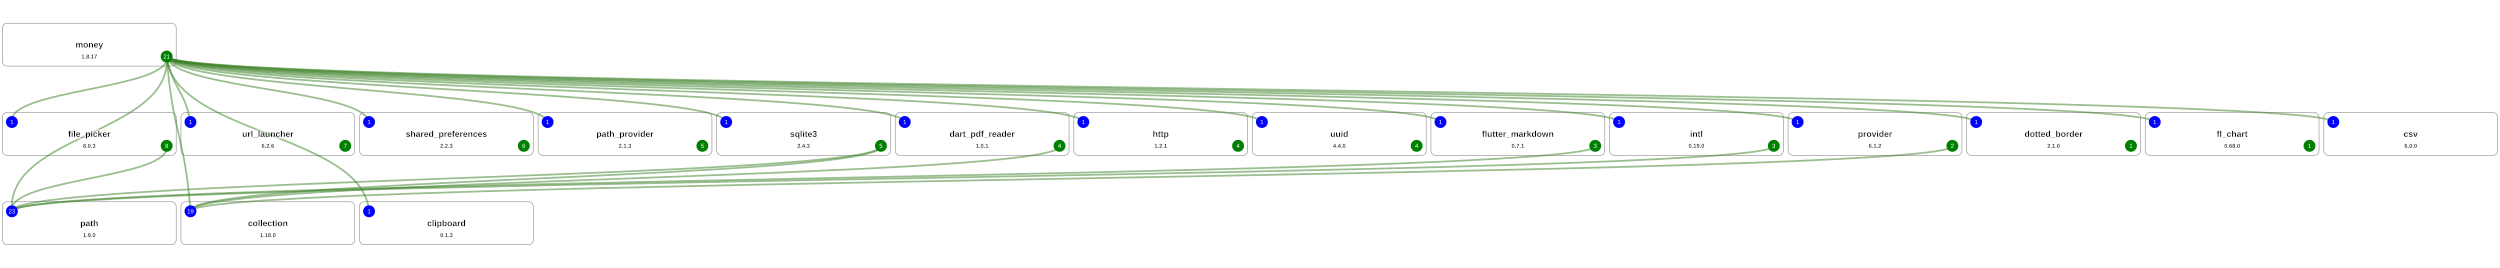
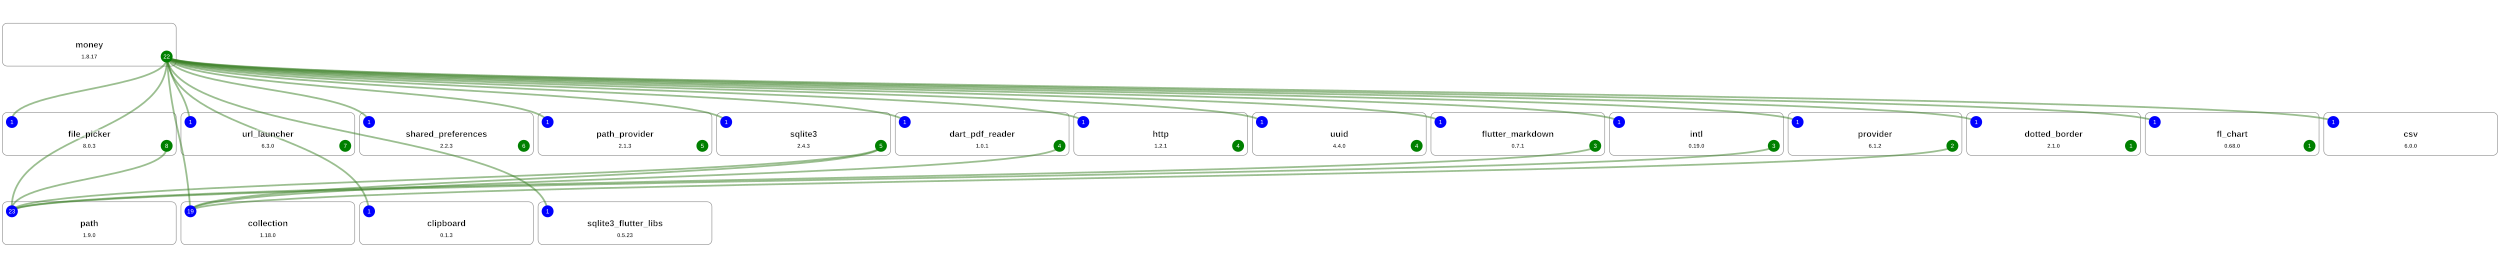
<svg xmlns="http://www.w3.org/2000/svg" width="4200" height="450" font-family="Arial, Helvetica, sans-serif">
  <style>
    .layerRectangle {
      stroke: black;
      stroke-dasharray: 5,5;
      fill: url('#layers')
    }
    .layerText {
      fill: purple;
      font-size: 150%;
      filter: url(#outlineWhite);
    }
    .nodeFolder {
      fill: #aaaaaa;
      opacity: 0.3;
      stroke: whitesmoke;
    }
    .nodeFile {
      fill: #ffffff;
      opacity: 0.9;
      stroke: gray;
    }
    .folderName {
      font-size: 180%;
      fill : white;
      font-weight: bolder;
      text-anchor: start;
      letter-spacing : 1px;
      dominant-baseline: hanging;
      filter: url(#shadow);
    }
    .nodeName {
      fill : black;
      font-weight: bold;
      text-anchor: middle;
      dominant-baseline: central;
      filter: url(#outlineWhite);
    }
    .line {
      fill : none;
      stroke-width: 3;
      opacity: 0.5;
    }
    .line:hover {
      stroke-width: 6;
      opacity: 1;
    }
</style>
  <defs id="idSvgDef">
    <linearGradient id="layers" gradientTransform="rotate(90)">
      <stop offset="0%" stop-color="#691872" stop-opacity="0.1" />
      <stop offset="100%" stop-color="#691872" stop-opacity="0.3" />
    </linearGradient>
    <filter id="shadow">
      <feGaussianBlur in="SourceAlpha" stdDeviation="2" />
      <feOffset dx="1" dy="1" result="offsetblur" />
      <feFlood flood-color="black" />
      <feComposite in2="offsetblur" operator="in" />
      <feMerge>
        <feMergeNode />
        <feMergeNode in="SourceGraphic" />
      </feMerge>
    </filter>
    <filter id="outlineWhite">
      <feMorphology in="SourceAlpha" result="DILATED" operator="dilate" radius="2" />
      <feFlood flood-color="white" flood-opacity="0.5" result="WHITE" />
      <feComposite in="WHITE" in2="DILATED" operator="in" result="OUTLINE" />
      <feMerge>
        <feMergeNode in="OUTLINE" />
        <feMergeNode in="SourceGraphic" />
      </feMerge>
    </filter>
    <filter id="outlineBlack">
      <feMorphology in="SourceAlpha" result="DILATED" operator="dilate" radius="2" />
      <feFlood flood-color="black" flood-opacity="0.5" result="BLACK" />
      <feComposite in="BLACK" in2="DILATED" operator="in" result="OUTLINE" />
      <feMerge>
        <feMergeNode in="OUTLINE" />
        <feMergeNode in="SourceGraphic" />
      </feMerge>
    </filter>
    <marker id="lineEnd" viewBox="0 -5 30 10" refX="12" orient="auto">
      <path d="M0,-16L32,0L0,16" fill="#3058FF" opacity="0.67" />
    </marker>
    <marker id="lineStart" viewBox="0 -4 8 8" refX="4" orient="auto">
      <circle cx="4" r="4" fill="#377E22" />
    </marker>
  </defs>
  <rect width="100%" height="100%" fill="white" />
  <rect width="100%" height="100%" fill="white" />
  <g id="Node_dart_pdf_reader">
    <rect x="1504" y="189" width="292" height="72" rx="8" ry="8" class="nodeFile" />
  </g>
  <g id="Node_collection">
    <rect x="304" y="339" width="292" height="72" rx="8" ry="8" class="nodeFile" />
  </g>
  <g id="Node_file_picker">
    <rect x="4" y="189" width="292" height="72" rx="8" ry="8" class="nodeFile" />
  </g>
  <g id="Node_path">
    <rect x="4" y="339" width="292" height="72" rx="8" ry="8" class="nodeFile" />
  </g>
  <g id="Node_flutter_markdown">
    <rect x="2404" y="189" width="292" height="72" rx="8" ry="8" class="nodeFile" />
  </g>
  <g id="Node_intl">
    <rect x="2704" y="189" width="292" height="72" rx="8" ry="8" class="nodeFile" />
  </g>
  <g id="Node_money">
    <rect x="4" y="39" width="292" height="72" rx="8" ry="8" class="nodeFile" />
  </g>
  <g id="Node_clipboard">
    <rect x="604" y="339" width="292" height="72" rx="8" ry="8" class="nodeFile" />
  </g>
  <g id="Node_csv">
    <rect x="3904" y="189" width="292" height="72" rx="8" ry="8" class="nodeFile" />
  </g>
  <g id="Node_dotted_border">
    <rect x="3304" y="189" width="292" height="72" rx="8" ry="8" class="nodeFile" />
  </g>
  <g id="Node_fl_chart">
    <rect x="3604" y="189" width="292" height="72" rx="8" ry="8" class="nodeFile" />
  </g>
  <g id="Node_http">
    <rect x="1804" y="189" width="292" height="72" rx="8" ry="8" class="nodeFile" />
  </g>
  <g id="Node_path_provider">
    <rect x="904" y="189" width="292" height="72" rx="8" ry="8" class="nodeFile" />
  </g>
  <g id="Node_provider">
    <rect x="3004" y="189" width="292" height="72" rx="8" ry="8" class="nodeFile" />
  </g>
  <g id="Node_shared_preferences">
    <rect x="604" y="189" width="292" height="72" rx="8" ry="8" class="nodeFile" />
  </g>
  <g id="Node_sqlite3">
    <rect x="1204" y="189" width="292" height="72" rx="8" ry="8" class="nodeFile" />
  </g>
+   <g id="Node_sqlite3_flutter_libs">
+     <rect x="904" y="339" width="292" height="72" rx="8" ry="8" class="nodeFile" />
+   </g>
  <g id="Node_url_launcher">
    <rect x="304" y="189" width="292" height="72" rx="8" ry="8" class="nodeFile" />
  </g>
  <g id="Node_uuid">
    <rect x="2104" y="189" width="292" height="72" rx="8" ry="8" class="nodeFile" />
  </g>
  <g id="Edges">
    <path class="line" d="M1780 245 C 1790 300,310 300, 320 355" fill="none" stroke="#377E22">
      </path>
    <path class="line" d="M280 245 C 290 300,10 300, 20 355" fill="none" stroke="#377E22">
      </path>
    <path class="line" d="M2680 245 C 2690 300,10 300, 20 355" fill="none" stroke="#377E22">
      </path>
    <path class="line" d="M2980 245 C 2990 300,10 300, 20 355" fill="none" stroke="#377E22">
      </path>
    <path class="line" d="M280 95 C 290 225,610 225, 620 355" fill="none" stroke="#377E22">
      </path>
    <path class="line" d="M280 95 C 290 225,310 225, 320 355" fill="none" stroke="#377E22">
      </path>
    <path class="line" d="M280 95 C 290 150,3910 150, 3920 205" fill="none" stroke="#377E22">
      </path>
    <path class="line" d="M280 95 C 290 150,1510 150, 1520 205" fill="none" stroke="#377E22">
      </path>
    <path class="line" d="M280 95 C 290 150,3310 150, 3320 205" fill="none" stroke="#377E22">
      </path>
    <path class="line" d="M280 95 C 290 150,10 150, 20 205" fill="none" stroke="#377E22">
      </path>
    <path class="line" d="M280 95 C 290 150,3610 150, 3620 205" fill="none" stroke="#377E22">
      </path>
    <path class="line" d="M280 95 C 290 150,2410 150, 2420 205" fill="none" stroke="#377E22">
      </path>
    <path class="line" d="M280 95 C 290 150,1810 150, 1820 205" fill="none" stroke="#377E22">
      </path>
    <path class="line" d="M280 95 C 290 150,2710 150, 2720 205" fill="none" stroke="#377E22">
      </path>
    <path class="line" d="M280 95 C 290 225,10 225, 20 355" fill="none" stroke="#377E22">
      </path>
    <path class="line" d="M280 95 C 290 150,910 150, 920 205" fill="none" stroke="#377E22">
      </path>
    <path class="line" d="M280 95 C 290 150,3010 150, 3020 205" fill="none" stroke="#377E22">
      </path>
    <path class="line" d="M280 95 C 290 150,610 150, 620 205" fill="none" stroke="#377E22">
      </path>
    <path class="line" d="M280 95 C 290 150,1210 150, 1220 205" fill="none" stroke="#377E22">
      </path>
+     <path class="line" d="M280 95 C 290 225,910 225, 920 355" fill="none" stroke="#377E22">
+       </path>
    <path class="line" d="M280 95 C 290 150,310 150, 320 205" fill="none" stroke="#377E22">
      </path>
    <path class="line" d="M280 95 C 290 150,2110 150, 2120 205" fill="none" stroke="#377E22">
      </path>
    <path class="line" d="M3280 245 C 3290 300,310 300, 320 355" fill="none" stroke="#377E22">
      </path>
    <path class="line" d="M1480 245 C 1490 300,310 300, 320 355" fill="none" stroke="#377E22">
      </path>
    <path class="line" d="M1480 245 C 1490 300,10 300, 20 355" fill="none" stroke="#377E22">
      </path>
  </g>
  <g id="Counters_dart_pdf_reader">
    <g>
      <circle cx="1780" cy="245" r="10" fill="green" />
      <text x="1780" y="245" fill="white" font-size="10" text-anchor="middle" dominant-baseline="central">4</text>
    </g>
    <g>
      <circle cx="1520" cy="205" r="10" fill="blue" />
      <text x="1520" y="205" fill="white" font-size="10" text-anchor="middle" dominant-baseline="central">1</text>
    </g>
  </g>
  <g id="Counters_collection">
    <g>
      <circle cx="320" cy="355" r="10" fill="blue" />
      <text x="320" y="355" fill="white" font-size="10" text-anchor="middle" dominant-baseline="central">19</text>
    </g>
  </g>
  <g id="Counters_file_picker">
    <g>
      <circle cx="280" cy="245" r="10" fill="green" />
      <text x="280" y="245" fill="white" font-size="10" text-anchor="middle" dominant-baseline="central">8</text>
    </g>
    <g>
      <circle cx="20" cy="205" r="10" fill="blue" />
      <text x="20" y="205" fill="white" font-size="10" text-anchor="middle" dominant-baseline="central">1</text>
    </g>
  </g>
  <g id="Counters_path">
    <g>
      <circle cx="20" cy="355" r="10" fill="blue" />
      <text x="20" y="355" fill="white" font-size="10" text-anchor="middle" dominant-baseline="central">23</text>
    </g>
  </g>
  <g id="Counters_flutter_markdown">
    <g>
      <circle cx="2680" cy="245" r="10" fill="green" />
      <text x="2680" y="245" fill="white" font-size="10" text-anchor="middle" dominant-baseline="central">3</text>
    </g>
    <g>
      <circle cx="2420" cy="205" r="10" fill="blue" />
      <text x="2420" y="205" fill="white" font-size="10" text-anchor="middle" dominant-baseline="central">1</text>
    </g>
  </g>
  <g id="Counters_intl">
    <g>
      <circle cx="2980" cy="245" r="10" fill="green" />
      <text x="2980" y="245" fill="white" font-size="10" text-anchor="middle" dominant-baseline="central">3</text>
    </g>
    <g>
      <circle cx="2720" cy="205" r="10" fill="blue" />
      <text x="2720" y="205" fill="white" font-size="10" text-anchor="middle" dominant-baseline="central">1</text>
    </g>
  </g>
  <g id="Counters_money">
    <g>
      <circle cx="280" cy="95" r="10" fill="green" />
-       <text x="280" y="95" fill="white" font-size="10" text-anchor="middle" dominant-baseline="central">21</text>
+       <text x="280" y="95" fill="white" font-size="10" text-anchor="middle" dominant-baseline="central">22</text>
    </g>
  </g>
  <g id="Counters_clipboard">
    <g>
      <circle cx="620" cy="355" r="10" fill="blue" />
      <text x="620" y="355" fill="white" font-size="10" text-anchor="middle" dominant-baseline="central">1</text>
    </g>
  </g>
  <g id="Counters_csv">
    <g>
      <circle cx="3920" cy="205" r="10" fill="blue" />
      <text x="3920" y="205" fill="white" font-size="10" text-anchor="middle" dominant-baseline="central">1</text>
    </g>
  </g>
  <g id="Counters_dotted_border">
    <g>
      <circle cx="3580" cy="245" r="10" fill="green" />
      <text x="3580" y="245" fill="white" font-size="10" text-anchor="middle" dominant-baseline="central">1</text>
    </g>
    <g>
      <circle cx="3320" cy="205" r="10" fill="blue" />
      <text x="3320" y="205" fill="white" font-size="10" text-anchor="middle" dominant-baseline="central">1</text>
    </g>
  </g>
  <g id="Counters_fl_chart">
    <g>
      <circle cx="3880" cy="245" r="10" fill="green" />
      <text x="3880" y="245" fill="white" font-size="10" text-anchor="middle" dominant-baseline="central">1</text>
    </g>
    <g>
      <circle cx="3620" cy="205" r="10" fill="blue" />
      <text x="3620" y="205" fill="white" font-size="10" text-anchor="middle" dominant-baseline="central">1</text>
    </g>
  </g>
  <g id="Counters_http">
    <g>
      <circle cx="2080" cy="245" r="10" fill="green" />
      <text x="2080" y="245" fill="white" font-size="10" text-anchor="middle" dominant-baseline="central">4</text>
    </g>
    <g>
      <circle cx="1820" cy="205" r="10" fill="blue" />
      <text x="1820" y="205" fill="white" font-size="10" text-anchor="middle" dominant-baseline="central">1</text>
    </g>
  </g>
  <g id="Counters_path_provider">
    <g>
      <circle cx="1180" cy="245" r="10" fill="green" />
      <text x="1180" y="245" fill="white" font-size="10" text-anchor="middle" dominant-baseline="central">5</text>
    </g>
    <g>
      <circle cx="920" cy="205" r="10" fill="blue" />
      <text x="920" y="205" fill="white" font-size="10" text-anchor="middle" dominant-baseline="central">1</text>
    </g>
  </g>
  <g id="Counters_provider">
    <g>
      <circle cx="3280" cy="245" r="10" fill="green" />
      <text x="3280" y="245" fill="white" font-size="10" text-anchor="middle" dominant-baseline="central">2</text>
    </g>
    <g>
      <circle cx="3020" cy="205" r="10" fill="blue" />
      <text x="3020" y="205" fill="white" font-size="10" text-anchor="middle" dominant-baseline="central">1</text>
    </g>
  </g>
  <g id="Counters_shared_preferences">
    <g>
      <circle cx="880" cy="245" r="10" fill="green" />
      <text x="880" y="245" fill="white" font-size="10" text-anchor="middle" dominant-baseline="central">6</text>
    </g>
    <g>
      <circle cx="620" cy="205" r="10" fill="blue" />
      <text x="620" y="205" fill="white" font-size="10" text-anchor="middle" dominant-baseline="central">1</text>
    </g>
  </g>
  <g id="Counters_sqlite3">
    <g>
      <circle cx="1480" cy="245" r="10" fill="green" />
      <text x="1480" y="245" fill="white" font-size="10" text-anchor="middle" dominant-baseline="central">5</text>
    </g>
    <g>
      <circle cx="1220" cy="205" r="10" fill="blue" />
      <text x="1220" y="205" fill="white" font-size="10" text-anchor="middle" dominant-baseline="central">1</text>
+     </g>
+   </g>
+   <g id="Counters_sqlite3_flutter_libs">
+     <g>
+       <circle cx="920" cy="355" r="10" fill="blue" />
+       <text x="920" y="355" fill="white" font-size="10" text-anchor="middle" dominant-baseline="central">1</text>
    </g>
  </g>
  <g id="Counters_url_launcher">
    <g>
      <circle cx="580" cy="245" r="10" fill="green" />
      <text x="580" y="245" fill="white" font-size="10" text-anchor="middle" dominant-baseline="central">7</text>
    </g>
    <g>
      <circle cx="320" cy="205" r="10" fill="blue" />
      <text x="320" y="205" fill="white" font-size="10" text-anchor="middle" dominant-baseline="central">1</text>
    </g>
  </g>
  <g id="Counters_uuid">
    <g>
      <circle cx="2380" cy="245" r="10" fill="green" />
      <text x="2380" y="245" fill="white" font-size="10" text-anchor="middle" dominant-baseline="central">4</text>
    </g>
    <g>
      <circle cx="2120" cy="205" r="10" fill="blue" />
      <text x="2120" y="205" fill="white" font-size="10" text-anchor="middle" dominant-baseline="central">1</text>
    </g>
  </g>
  <g id="Labels_dart_pdf_reader">
    <text class="nodeName" x="1650" y="225" font-size="120%">dart_pdf_reader</text>
    <text class="nodeName" x="1650" y="245" font-size="80%">1.0.1</text>
  </g>
  <g id="Labels_collection">
    <text class="nodeName" x="450" y="375" font-size="120%">collection</text>
    <text class="nodeName" x="450" y="395" font-size="80%">1.18.0</text>
  </g>
  <g id="Labels_file_picker">
    <text class="nodeName" x="150" y="225" font-size="120%">file_picker</text>
    <text class="nodeName" x="150" y="245" font-size="80%">8.0.3</text>
  </g>
  <g id="Labels_path">
    <text class="nodeName" x="150" y="375" font-size="120%">path</text>
    <text class="nodeName" x="150" y="395" font-size="80%">1.9.0</text>
  </g>
  <g id="Labels_flutter_markdown">
    <text class="nodeName" x="2550" y="225" font-size="120%">flutter_markdown</text>
    <text class="nodeName" x="2550" y="245" font-size="80%">0.7.1</text>
  </g>
  <g id="Labels_intl">
    <text class="nodeName" x="2850" y="225" font-size="120%">intl</text>
    <text class="nodeName" x="2850" y="245" font-size="80%">0.19.0</text>
  </g>
  <g id="Labels_money">
    <text class="nodeName" x="150" y="75" font-size="120%">money</text>
    <text class="nodeName" x="150" y="95" font-size="80%">1.8.17</text>
  </g>
  <g id="Labels_clipboard">
    <text class="nodeName" x="750" y="375" font-size="120%">clipboard</text>
    <text class="nodeName" x="750" y="395" font-size="80%">0.1.3</text>
  </g>
  <g id="Labels_csv">
    <text class="nodeName" x="4050" y="225" font-size="120%">csv</text>
    <text class="nodeName" x="4050" y="245" font-size="80%">6.0.0</text>
  </g>
  <g id="Labels_dotted_border">
    <text class="nodeName" x="3450" y="225" font-size="120%">dotted_border</text>
    <text class="nodeName" x="3450" y="245" font-size="80%">2.1.0</text>
  </g>
  <g id="Labels_fl_chart">
    <text class="nodeName" x="3750" y="225" font-size="120%">fl_chart</text>
    <text class="nodeName" x="3750" y="245" font-size="80%">0.68.0</text>
  </g>
  <g id="Labels_http">
    <text class="nodeName" x="1950" y="225" font-size="120%">http</text>
    <text class="nodeName" x="1950" y="245" font-size="80%">1.2.1</text>
  </g>
  <g id="Labels_path_provider">
    <text class="nodeName" x="1050" y="225" font-size="120%">path_provider</text>
    <text class="nodeName" x="1050" y="245" font-size="80%">2.1.3</text>
  </g>
  <g id="Labels_provider">
    <text class="nodeName" x="3150" y="225" font-size="120%">provider</text>
    <text class="nodeName" x="3150" y="245" font-size="80%">6.1.2</text>
  </g>
  <g id="Labels_shared_preferences">
    <text class="nodeName" x="750" y="225" font-size="120%">shared_preferences</text>
    <text class="nodeName" x="750" y="245" font-size="80%">2.2.3</text>
  </g>
  <g id="Labels_sqlite3">
    <text class="nodeName" x="1350" y="225" font-size="120%">sqlite3</text>
    <text class="nodeName" x="1350" y="245" font-size="80%">2.4.3</text>
  </g>
+   <g id="Labels_sqlite3_flutter_libs">
+     <text class="nodeName" x="1050" y="375" font-size="120%">sqlite3_flutter_libs</text>
+     <text class="nodeName" x="1050" y="395" font-size="80%">0.5.23</text>
+   </g>
  <g id="Labels_url_launcher">
    <text class="nodeName" x="450" y="225" font-size="120%">url_launcher</text>
-     <text class="nodeName" x="450" y="245" font-size="80%">6.2.6</text>
+     <text class="nodeName" x="450" y="245" font-size="80%">6.3.0</text>
  </g>
  <g id="Labels_uuid">
    <text class="nodeName" x="2250" y="225" font-size="120%">uuid</text>
    <text class="nodeName" x="2250" y="245" font-size="80%">4.4.0</text>
  </g>
</svg>
